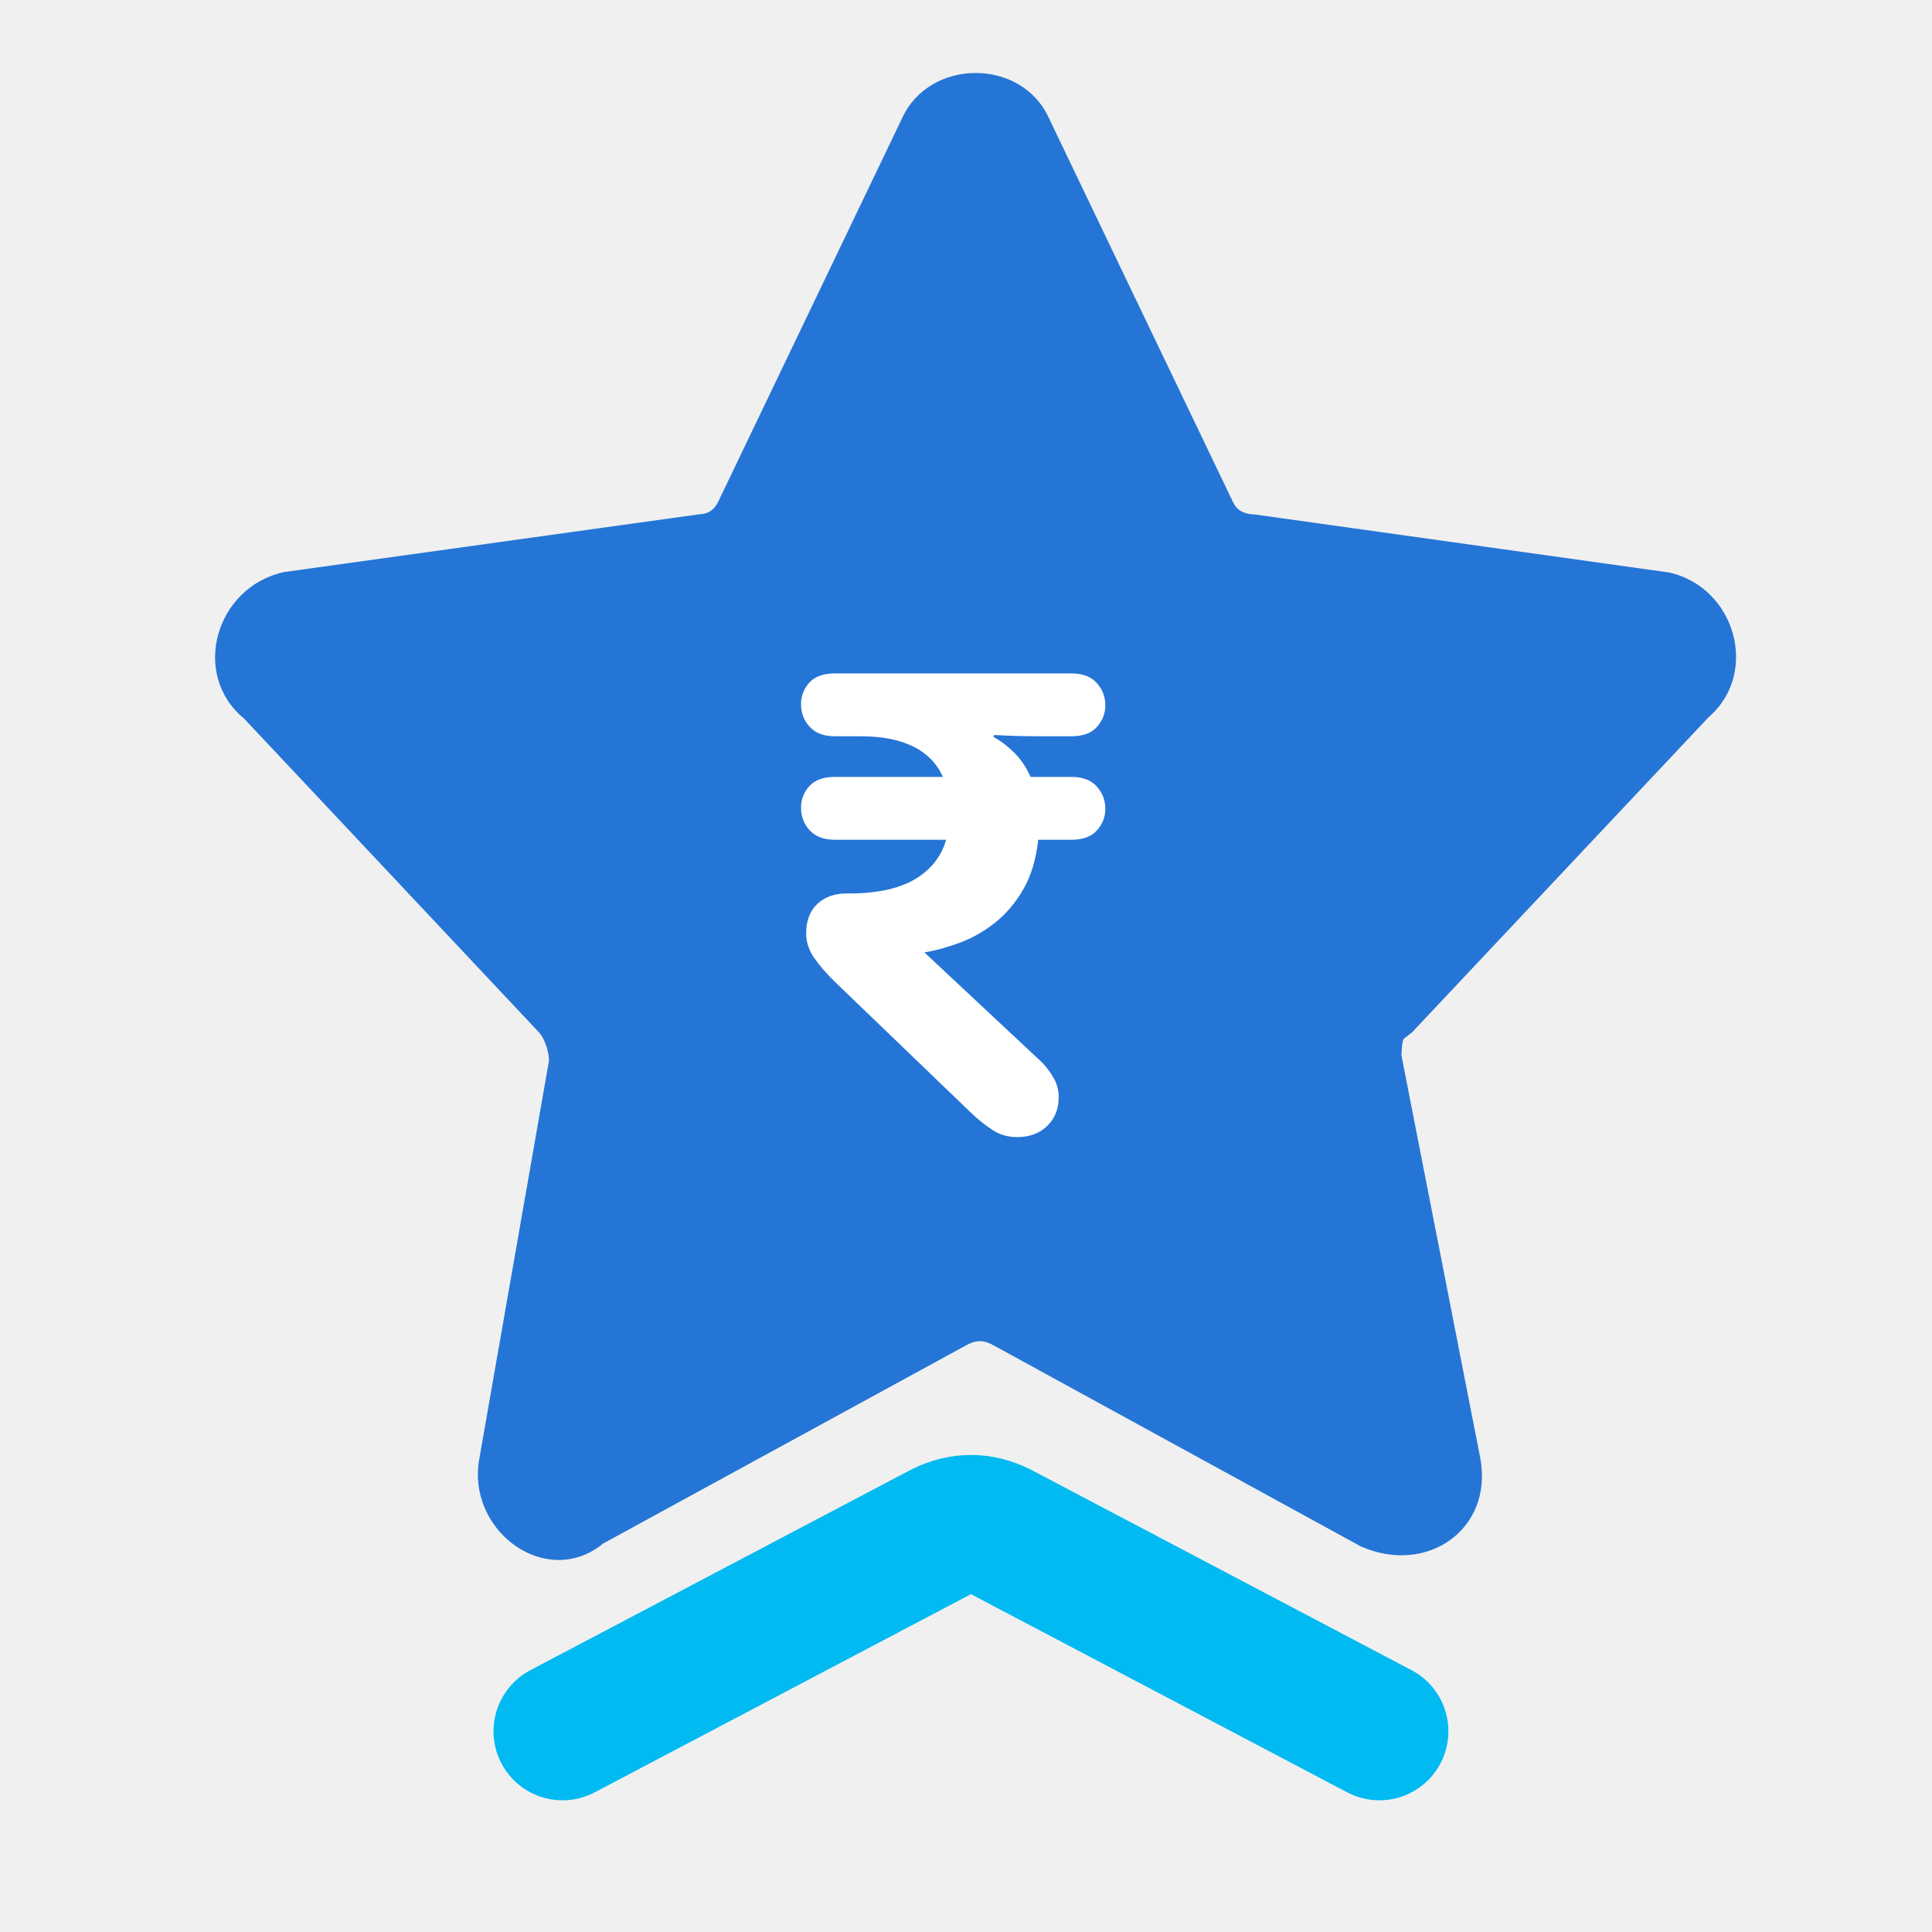
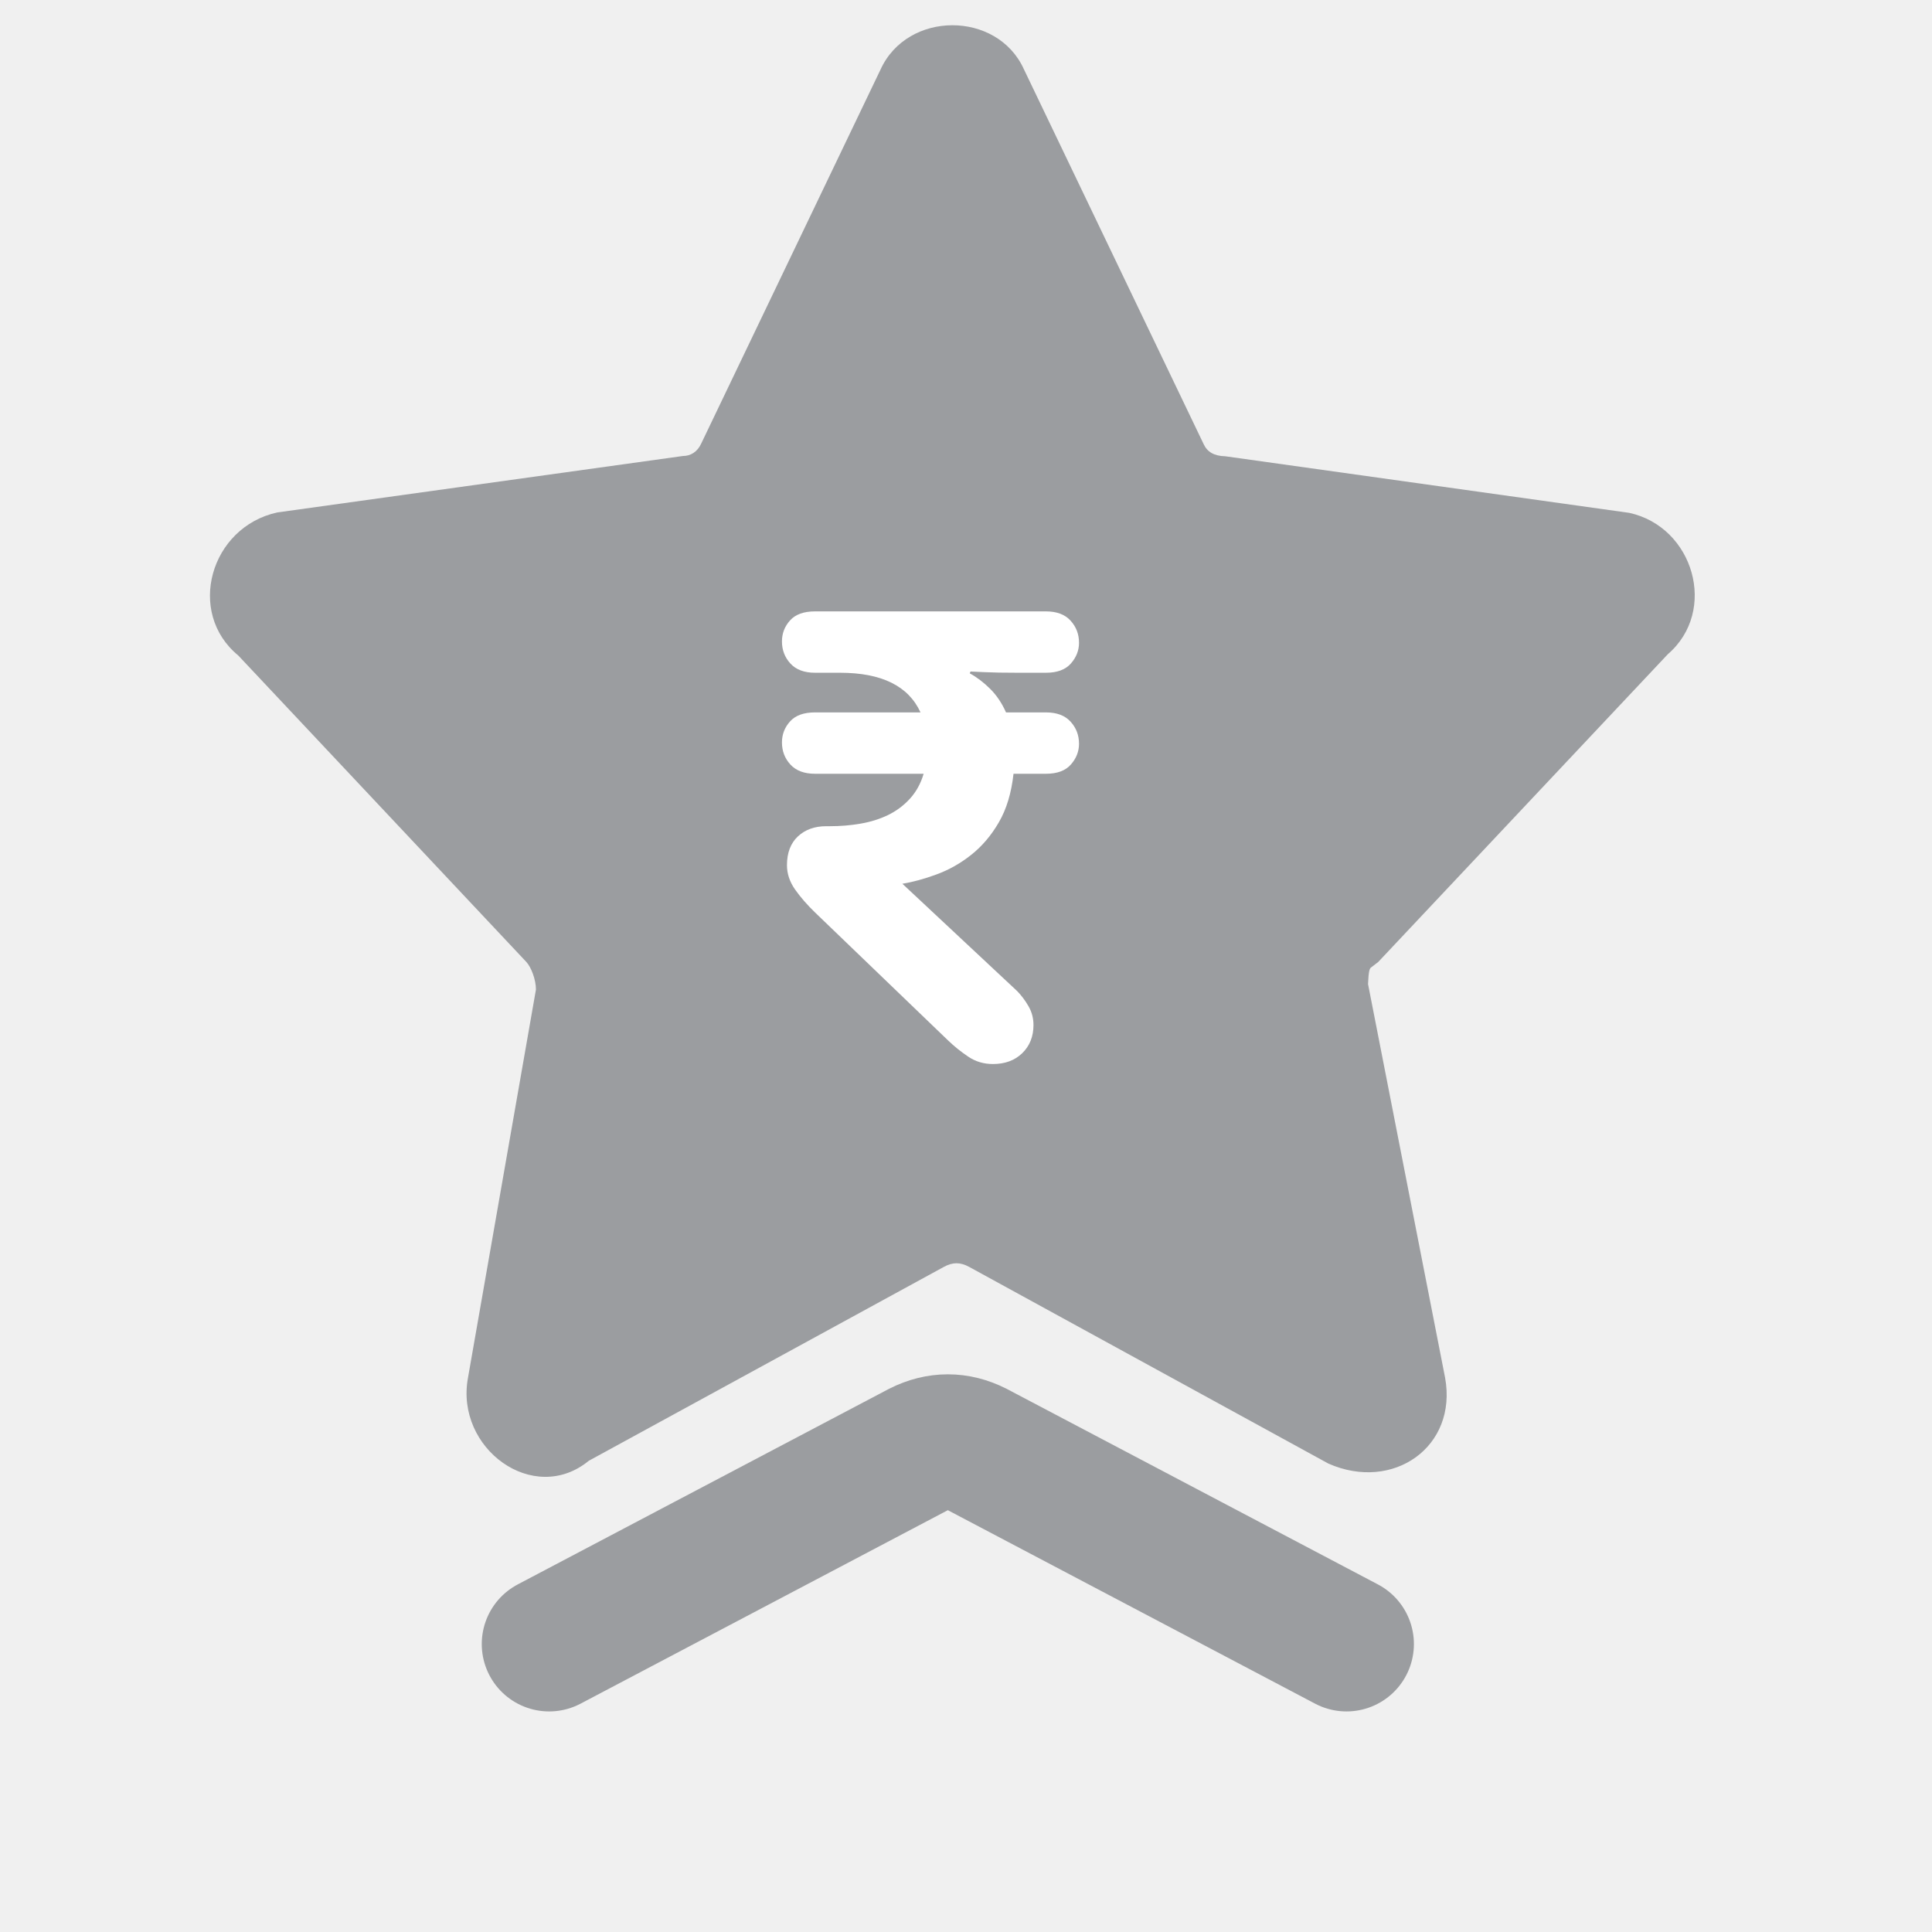
- <svg xmlns="http://www.w3.org/2000/svg" width="41" height="41" viewBox="0 0 41 41">
+ <svg xmlns="http://www.w3.org/2000/svg" width="42" height="42" viewBox="0 0 42 42">
  <g fill="none" fill-rule="evenodd">
-     <path stroke="#00BAF1" stroke-linecap="round" stroke-width="2.93" d="M28.632 36.1l-8.062-4.247c-.403-.202-.806-.202-1.21 0L11.298 36.1" transform="translate(.64 .64)" />
-     <path fill="#2575D6" fill-rule="nonzero" d="M29.318 21.275l-.148.114c-.04.023-.058.09-.07.364l1.675 8.557c.274 1.501-1.126 2.487-2.535 1.868l-7.808-4.275c-.197-.108-.36-.108-.557 0l-7.716 4.213c-1.198.983-2.908-.265-2.627-1.801l1.478-8.443c0-.218-.105-.486-.206-.597L4.54 14.61c-1.138-.935-.608-2.792.848-3.11l8.818-1.227c.17 0 .316-.091.398-.271l3.899-8.132c.585-1.28 2.533-1.28 3.113-.01l3.909 8.152c.077.17.224.261.473.267l8.781 1.23c1.4.306 1.933 2.13.837 3.074l-6.297 6.692z" transform="translate(.64 .64)" />
-     <path fill="#FFF" fill-rule="nonzero" d="M17.078 14.985c-.235 0-.413-.067-.536-.201-.122-.134-.183-.294-.183-.48 0-.176.06-.329.177-.458.117-.13.298-.195.542-.195h5.02c.235 0 .414.067.536.202.122.134.183.294.183.48 0 .166-.059.317-.176.45-.118.135-.299.202-.543.202h-.61c-.299 0-.54-.004-.726-.013-.186-.01-.287-.014-.305-.014 0 .009-.003.016-.007.02-.005.005-.007.012-.007.021.154.084.3.195.44.334.141.139.256.31.347.514h.868c.235 0 .414.067.536.202.122.134.183.294.183.48 0 .166-.059.317-.176.45-.118.135-.299.202-.543.202h-.705c-.046.417-.152.77-.32 1.057-.166.287-.368.523-.603.708-.235.186-.486.327-.753.424-.267.098-.513.165-.74.202l2.497 2.335c.09.093.172.201.244.326.073.126.109.262.109.41 0 .25-.082.454-.244.612-.163.158-.376.236-.638.236-.199 0-.378-.053-.536-.16-.158-.106-.305-.224-.44-.354l-2.89-2.78c-.172-.166-.317-.333-.435-.5-.117-.167-.176-.343-.176-.528 0-.269.079-.477.237-.626.159-.148.364-.222.618-.222h.081c.226 0 .448-.018.665-.056.217-.037.416-.1.597-.187.18-.088.339-.206.475-.355.135-.148.235-.328.298-.542h-2.36c-.236 0-.414-.067-.537-.201-.122-.134-.183-.294-.183-.48 0-.176.06-.329.177-.458.117-.13.298-.195.542-.195h2.293c-.262-.574-.845-.862-1.75-.862h-.543z" transform="translate(.64 .64)" />
+     <path stroke="#9B9DA0" stroke-linecap="round" stroke-width="2.93" d="M25.632 36.1l-8.062-4.247c-.403-.202-.806-.202-1.21 0L8.298 36.1" transform="translate(3.64 -.36)" />
+     <path fill="#9B9DA0" fill-rule="nonzero" d="M26.318 21.275l-.148.114c-.04.023-.058.09-.07.364l1.675 8.557c.274 1.501-1.126 2.487-2.535 1.868l-7.808-4.275c-.197-.108-.36-.108-.557 0L9.16 32.116c-1.198.983-2.908-.265-2.627-1.801l1.478-8.443c0-.218-.105-.486-.206-.597L1.54 14.61c-1.138-.935-.608-2.792.848-3.11l8.818-1.227c.17 0 .316-.091.398-.271l3.899-8.132c.585-1.28 2.533-1.28 3.113-.01l3.909 8.152c.077.17.224.261.473.267l8.781 1.23c1.4.306 1.933 2.13.837 3.074l-6.297 6.692z" transform="translate(3.64 -.36)" />
+     <path fill="#FFF" fill-rule="nonzero" d="M14.078 14.985c-.235 0-.413-.067-.536-.201-.122-.134-.183-.294-.183-.48 0-.176.06-.329.177-.458.117-.13.298-.195.542-.195h5.02c.235 0 .414.067.536.202.122.134.183.294.183.48 0 .166-.059.317-.176.45-.118.135-.299.202-.543.202h-.61c-.299 0-.54-.004-.726-.013-.186-.01-.287-.014-.305-.014 0 .009-.003.016-.007.02-.005.005-.007.012-.007.021.154.084.3.195.44.334.141.139.256.31.347.514h.868c.235 0 .414.067.536.202.122.134.183.294.183.48 0 .166-.059.317-.176.45-.118.135-.299.202-.543.202h-.705c-.046.417-.152.77-.32 1.057-.166.287-.368.523-.603.708-.235.186-.486.327-.753.424-.267.098-.513.165-.74.202l2.497 2.335c.09.093.172.201.244.326.073.126.109.262.109.41 0 .25-.082.454-.244.612-.163.158-.376.236-.638.236-.199 0-.378-.053-.536-.16-.158-.106-.305-.224-.44-.354l-2.89-2.78c-.172-.166-.317-.333-.435-.5-.117-.167-.176-.343-.176-.528 0-.269.079-.477.237-.626.159-.148.364-.222.618-.222h.081c.226 0 .448-.018.665-.056.217-.037.416-.1.597-.187.18-.088.339-.206.475-.355.135-.148.235-.328.298-.542h-2.36c-.236 0-.414-.067-.537-.201-.122-.134-.183-.294-.183-.48 0-.176.06-.329.177-.458.117-.13.298-.195.542-.195h2.293c-.262-.574-.845-.862-1.75-.862h-.543z" transform="translate(3.64 -.36)" />
  </g>
</svg>
